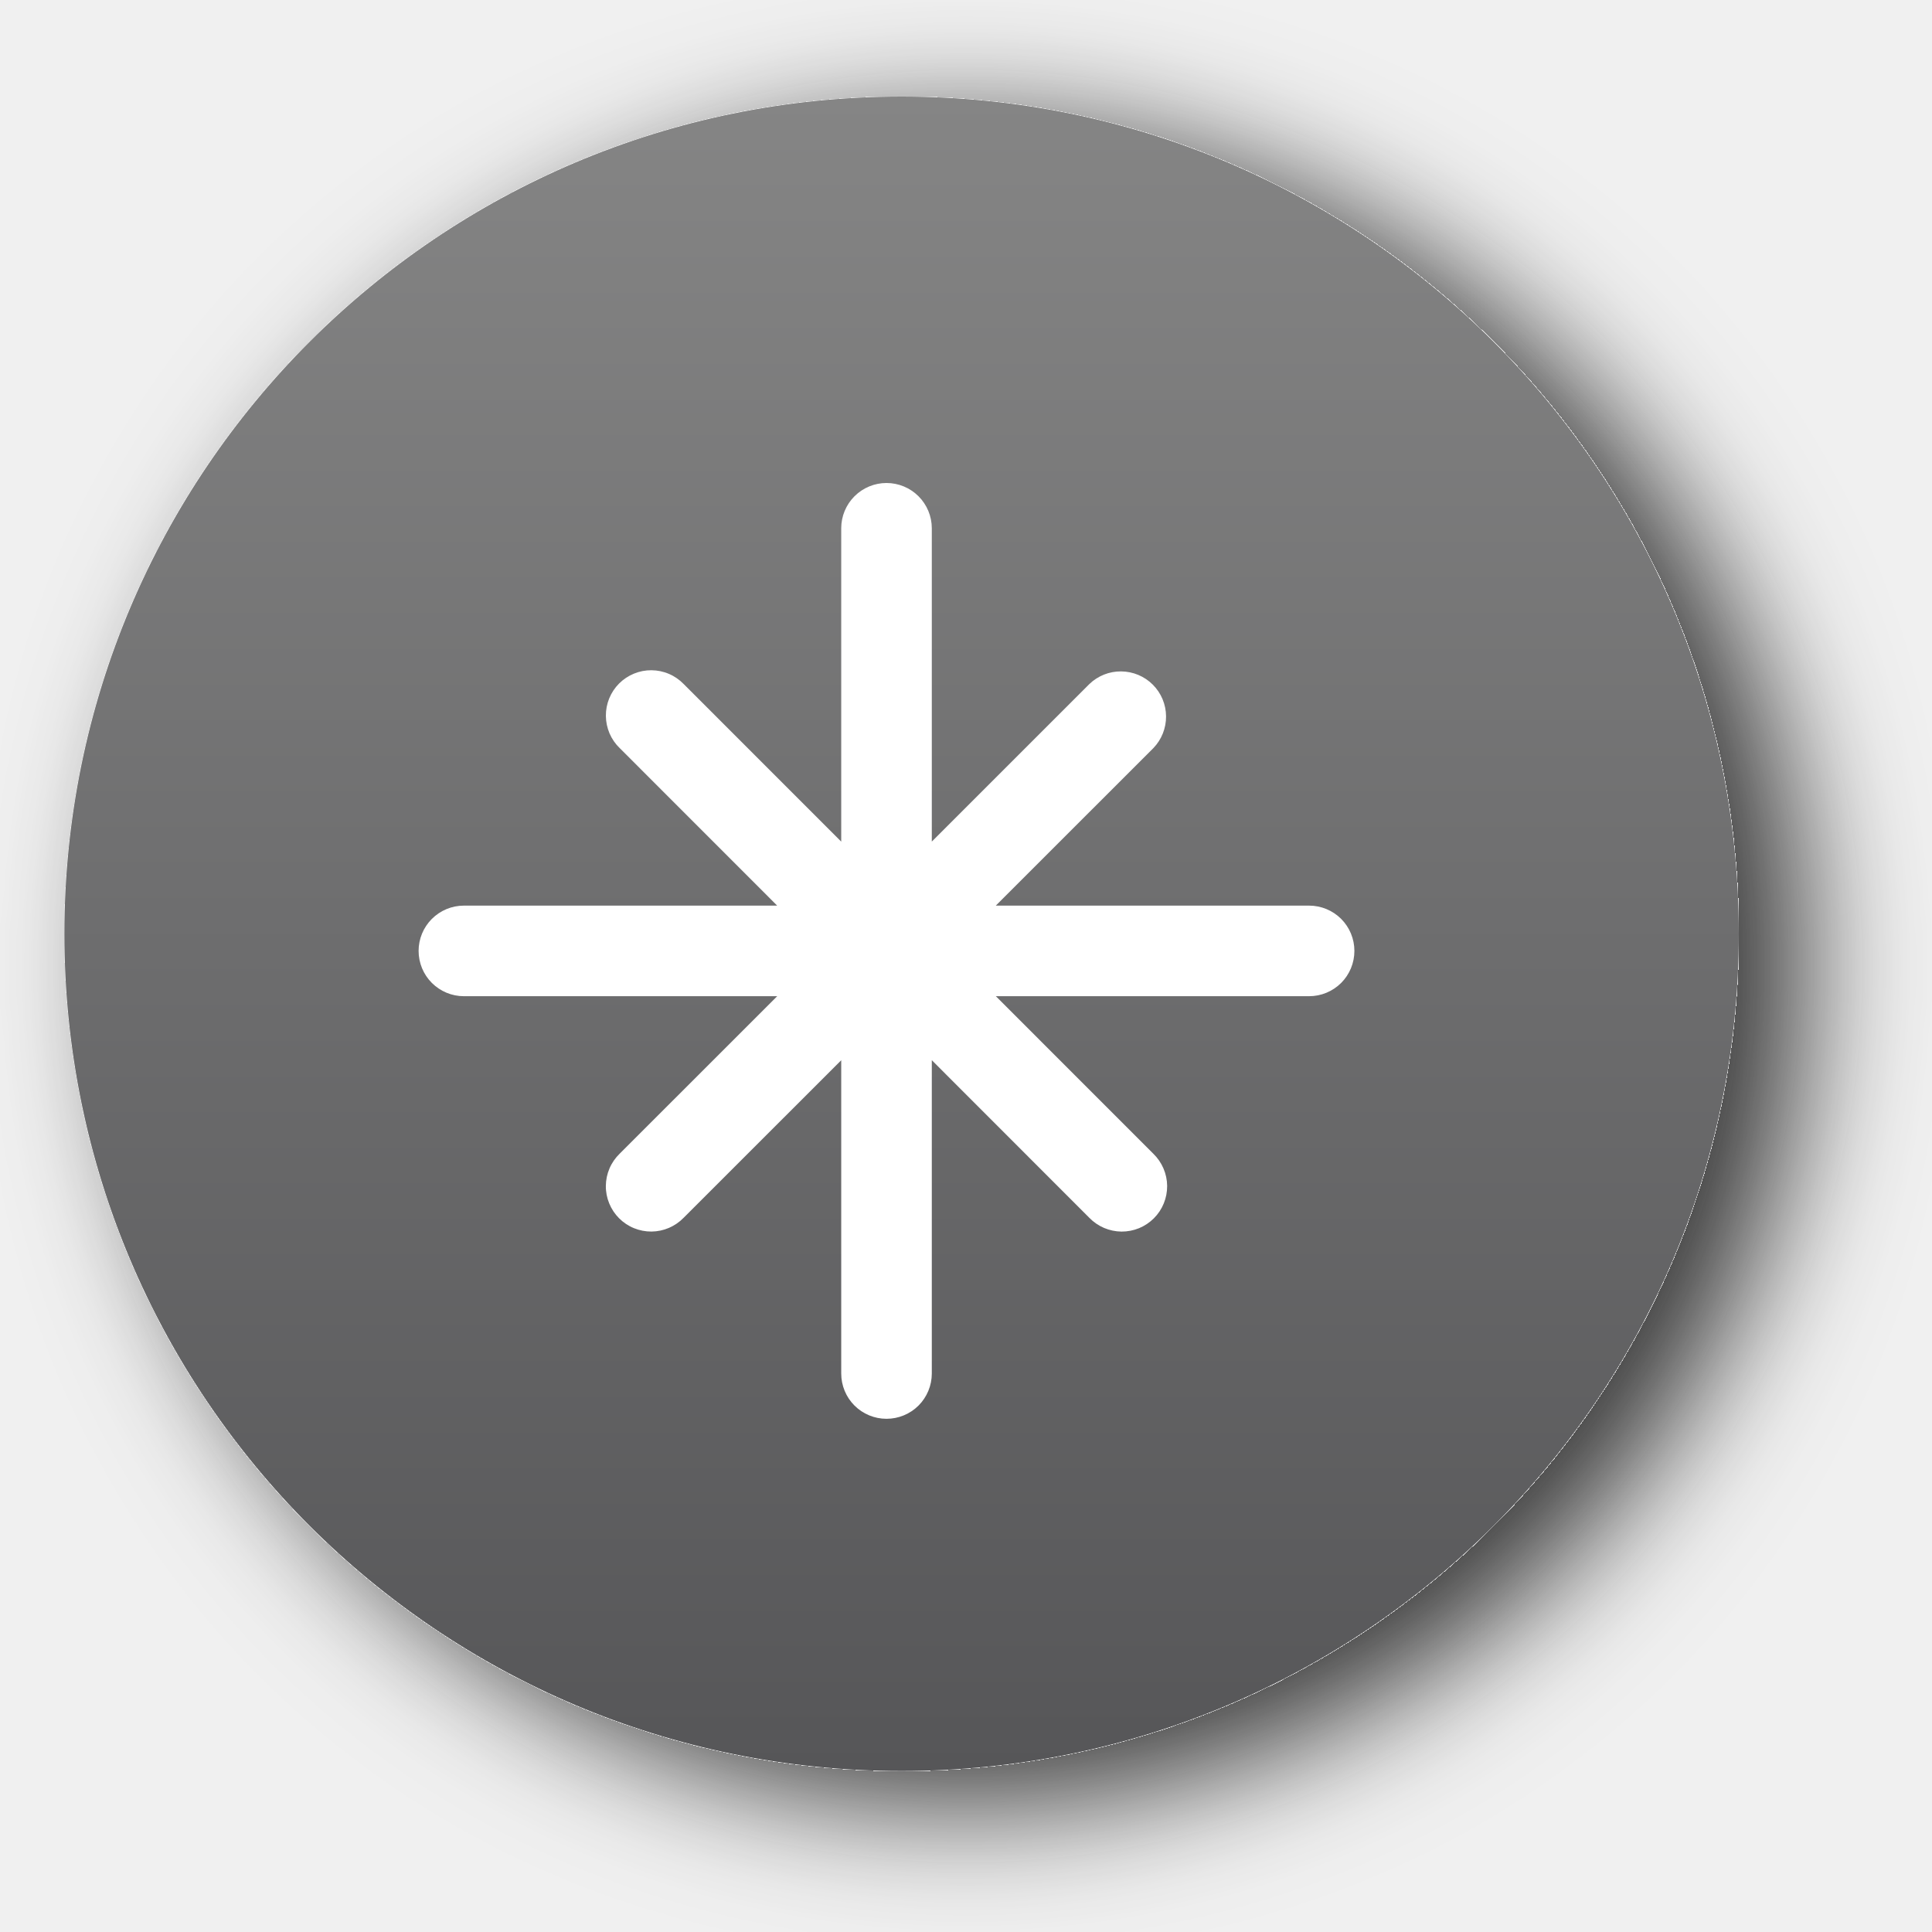
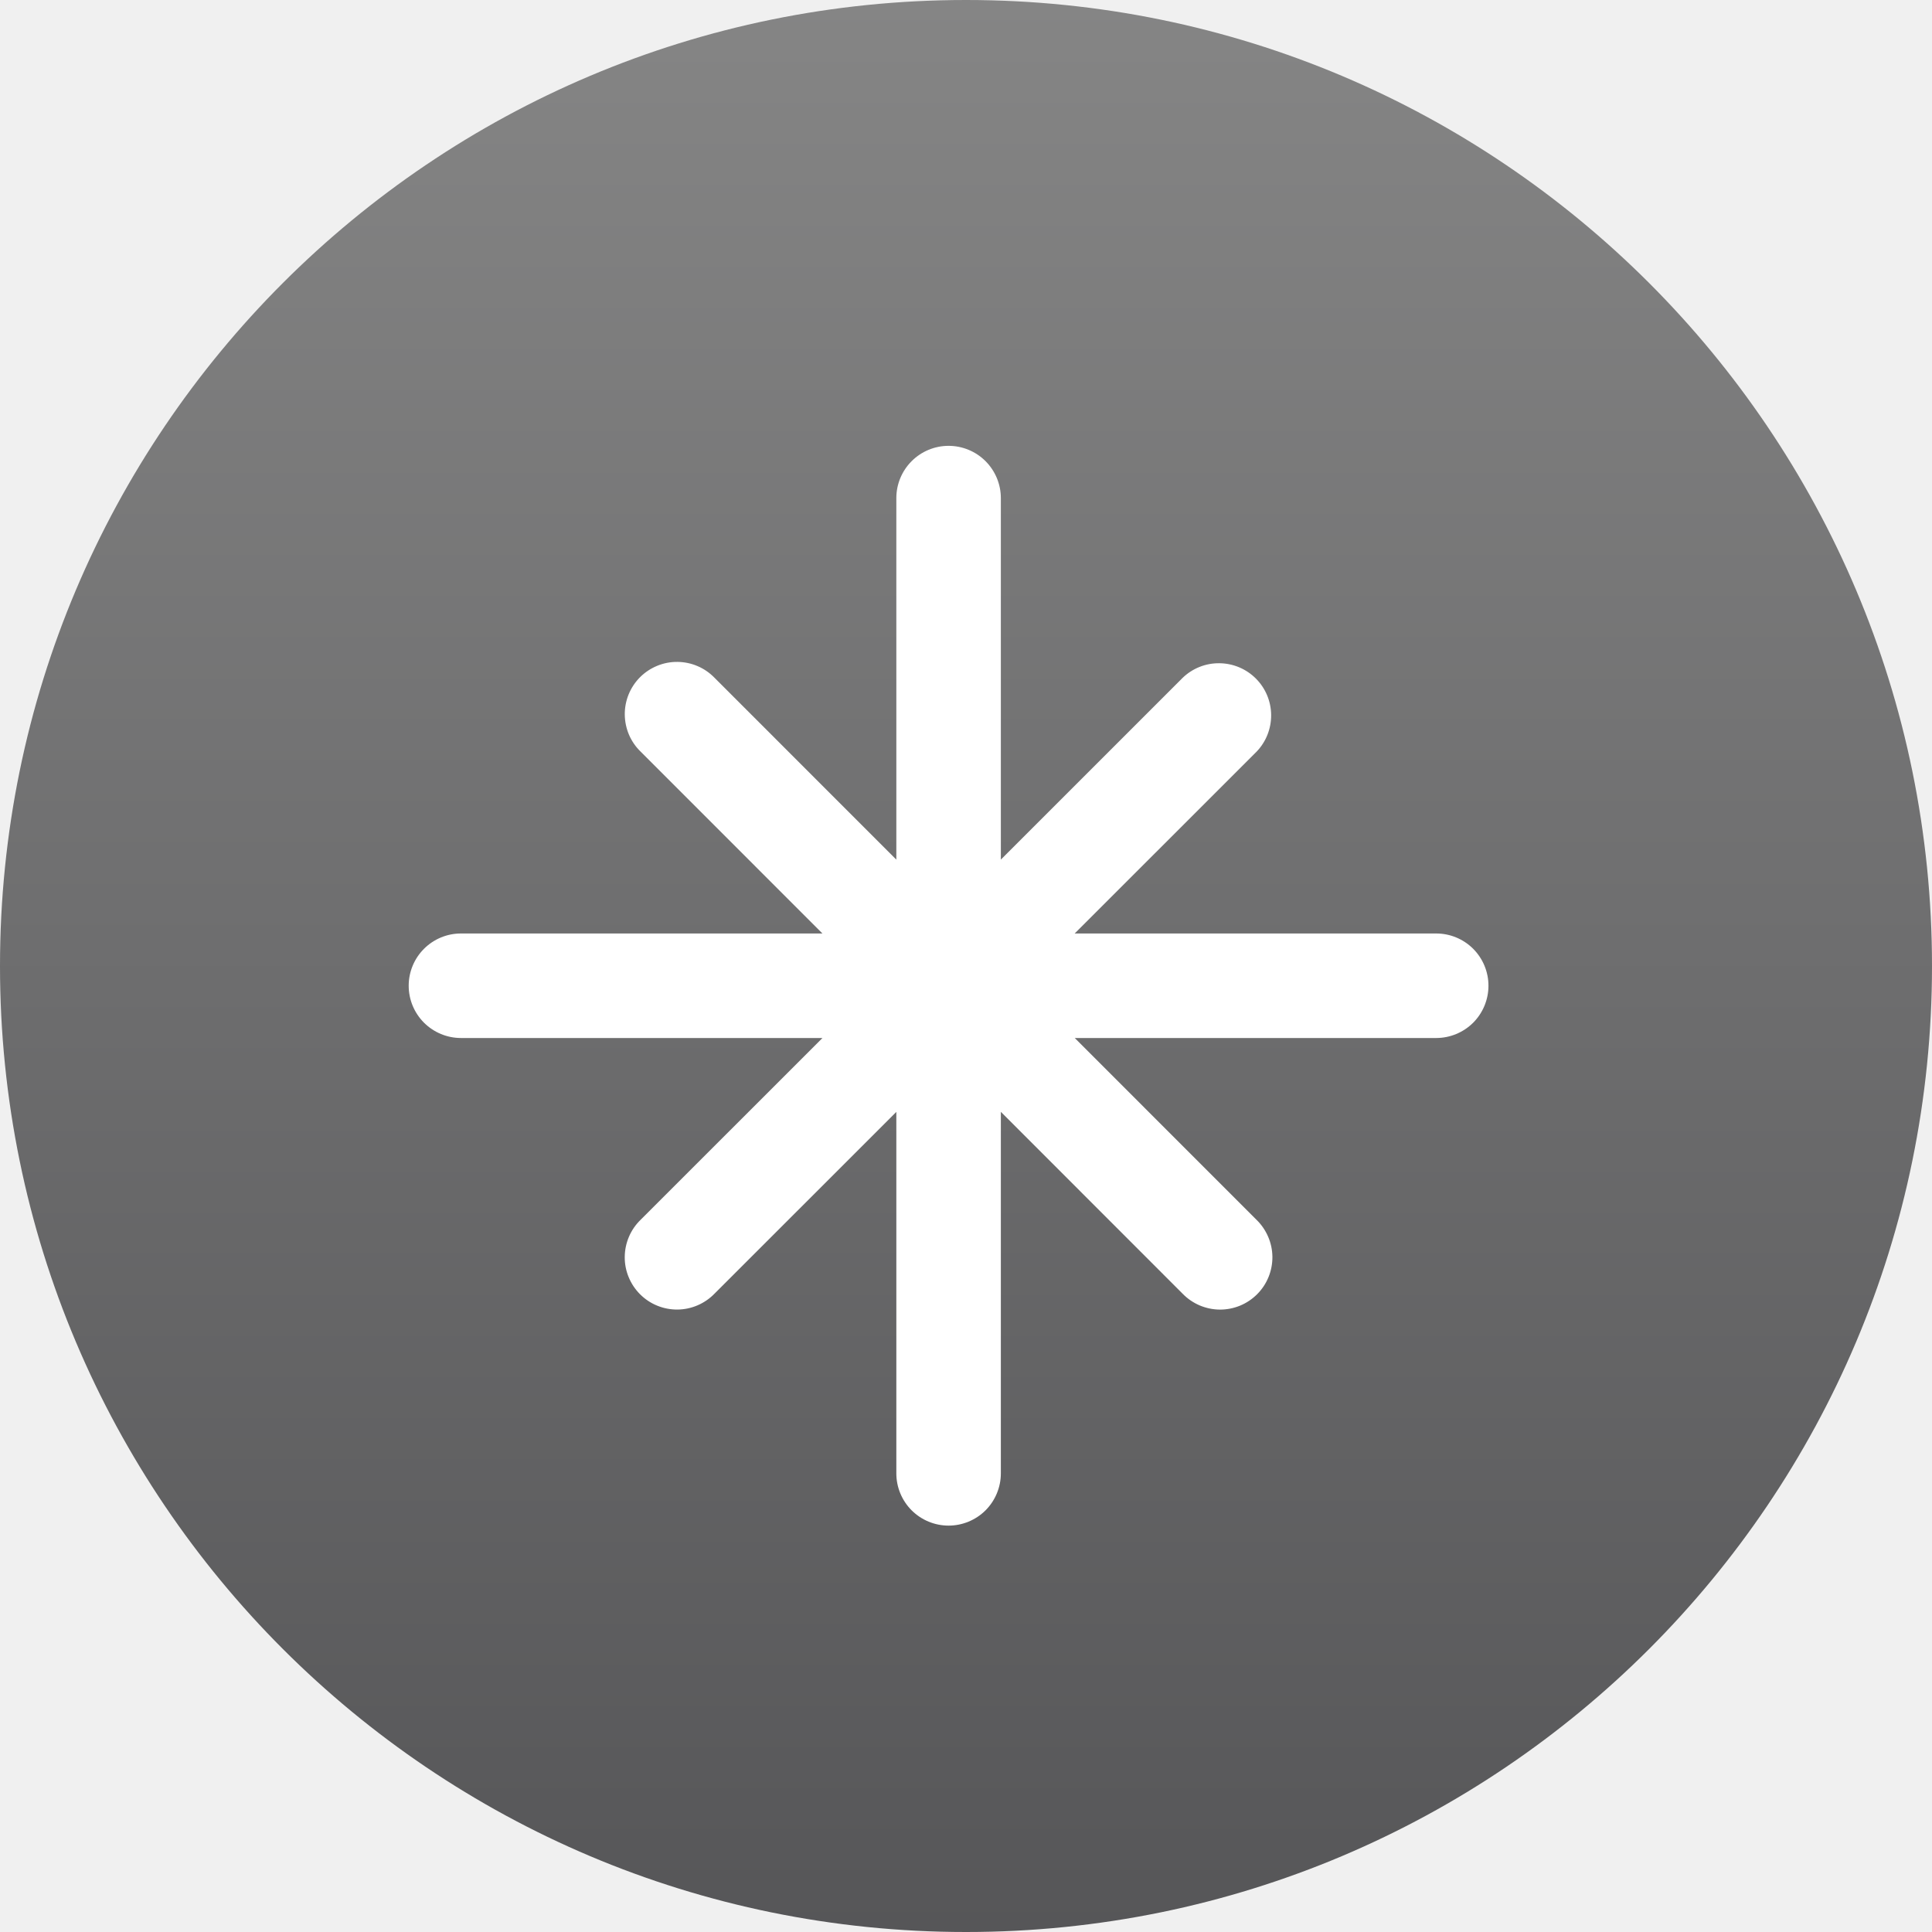
- <svg xmlns="http://www.w3.org/2000/svg" width="60" height="60" viewBox="0 0 60 60" fill="none">
-   <g filter="url(#filter0_d_155_4)">
-     <circle cx="28" cy="29" r="26" fill="url(#paint0_linear_155_4)" />
-   </g>
+ <svg xmlns="http://www.w3.org/2000/svg" width="52" height="52" viewBox="0 0 52 52" fill="none">
+   <circle cx="26" cy="26" r="26" fill="url(#paint0_linear_155_4)" />
  <g clip-path="url(#clip0_155_4)">
-     <path d="M28.938 16.406C28.938 16.033 28.789 15.676 28.526 15.412C28.262 15.148 27.904 15 27.531 15C27.158 15 26.801 15.148 26.537 15.412C26.273 15.676 26.125 16.033 26.125 16.406V26.137L21.233 21.244C21.103 21.11 20.948 21.002 20.776 20.929C20.605 20.855 20.42 20.817 20.234 20.815C20.047 20.813 19.862 20.849 19.689 20.92C19.516 20.991 19.359 21.095 19.227 21.227C19.095 21.359 18.991 21.516 18.92 21.689C18.85 21.862 18.814 22.047 18.816 22.234C18.818 22.421 18.857 22.605 18.93 22.777C19.004 22.948 19.111 23.104 19.246 23.233L24.136 28.125H14.406C14.033 28.125 13.676 28.273 13.412 28.537C13.148 28.801 13 29.158 13 29.531C13 29.904 13.148 30.262 13.412 30.526C13.676 30.789 14.033 30.938 14.406 30.938H24.137L19.244 35.829C19.11 35.959 19.002 36.114 18.929 36.286C18.855 36.458 18.817 36.642 18.815 36.829C18.813 37.016 18.849 37.201 18.92 37.373C18.991 37.546 19.095 37.703 19.227 37.835C19.359 37.967 19.516 38.072 19.689 38.142C19.862 38.213 20.047 38.248 20.234 38.247C20.421 38.245 20.605 38.206 20.777 38.132C20.948 38.058 21.104 37.951 21.233 37.817L26.125 32.927V42.656C26.125 43.029 26.273 43.387 26.537 43.651C26.801 43.914 27.158 44.062 27.531 44.062C27.904 44.062 28.262 43.914 28.526 43.651C28.789 43.387 28.938 43.029 28.938 42.656V32.925L33.829 37.819C33.959 37.953 34.114 38.06 34.286 38.134C34.458 38.207 34.642 38.246 34.829 38.248C35.016 38.249 35.201 38.213 35.373 38.143C35.546 38.072 35.703 37.967 35.835 37.835C35.967 37.703 36.072 37.546 36.142 37.373C36.213 37.2 36.248 37.015 36.247 36.828C36.245 36.642 36.206 36.457 36.132 36.286C36.058 36.114 35.951 35.959 35.817 35.829L30.927 30.938H40.656C41.029 30.938 41.387 30.789 41.651 30.526C41.914 30.262 42.062 29.904 42.062 29.531C42.062 29.158 41.914 28.801 41.651 28.537C41.387 28.273 41.029 28.125 40.656 28.125H30.925L35.819 23.233C36.075 22.968 36.216 22.613 36.213 22.244C36.21 21.875 36.062 21.522 35.801 21.262C35.54 21.001 35.187 20.854 34.818 20.851C34.45 20.847 34.094 20.989 33.829 21.246L28.938 26.136V16.406Z" fill="white" />
+     <path d="M26.938 13.406C26.938 13.033 26.789 12.676 26.526 12.412C26.262 12.148 25.904 12 25.531 12C25.158 12 24.801 12.148 24.537 12.412C24.273 12.676 24.125 13.033 24.125 13.406V23.137L19.233 18.244C19.103 18.11 18.948 18.002 18.776 17.929C18.605 17.855 18.42 17.817 18.234 17.815C18.047 17.813 17.862 17.849 17.689 17.92C17.516 17.991 17.359 18.095 17.227 18.227C17.095 18.359 16.991 18.516 16.92 18.689C16.85 18.862 16.814 19.047 16.816 19.234C16.818 19.421 16.857 19.605 16.93 19.777C17.004 19.948 17.111 20.104 17.246 20.233L22.136 25.125H12.406C12.033 25.125 11.676 25.273 11.412 25.537C11.148 25.801 11 26.158 11 26.531C11 26.904 11.148 27.262 11.412 27.526C11.676 27.789 12.033 27.938 12.406 27.938H22.137L17.244 32.829C17.11 32.959 17.002 33.114 16.929 33.286C16.855 33.458 16.817 33.642 16.815 33.829C16.813 34.016 16.849 34.201 16.92 34.373C16.991 34.546 17.095 34.703 17.227 34.835C17.359 34.967 17.516 35.072 17.689 35.142C17.862 35.213 18.047 35.248 18.234 35.247C18.421 35.245 18.605 35.206 18.777 35.132C18.948 35.058 19.104 34.951 19.233 34.817L24.125 29.927V39.656C24.125 40.029 24.273 40.387 24.537 40.651C24.801 40.914 25.158 41.062 25.531 41.062C25.904 41.062 26.262 40.914 26.526 40.651C26.789 40.387 26.938 40.029 26.938 39.656V29.925L31.829 34.819C31.959 34.953 32.114 35.06 32.286 35.134C32.458 35.207 32.642 35.246 32.829 35.248C33.016 35.249 33.201 35.213 33.373 35.143C33.546 35.072 33.703 34.967 33.835 34.835C33.967 34.703 34.072 34.546 34.142 34.373C34.213 34.2 34.248 34.015 34.247 33.828C34.245 33.642 34.206 33.457 34.132 33.286C34.058 33.114 33.951 32.959 33.817 32.829L28.927 27.938H38.656C39.029 27.938 39.387 27.789 39.651 27.526C39.914 27.262 40.062 26.904 40.062 26.531C40.062 26.158 39.914 25.801 39.651 25.537C39.387 25.273 39.029 25.125 38.656 25.125H28.925L33.819 20.233C34.075 19.968 34.216 19.613 34.213 19.244C34.21 18.875 34.062 18.522 33.801 18.262C33.54 18.001 33.187 17.854 32.818 17.851C32.45 17.847 32.094 17.989 31.829 18.246L26.938 23.136V13.406Z" fill="white" />
  </g>
  <defs>
-     <filter id="filter0_d_155_4" x="0" y="0" width="60" height="60" filterUnits="userSpaceOnUse" color-interpolation-filters="sRGB">
-       <feFlood flood-opacity="0" result="BackgroundImageFix" />
-       <feColorMatrix in="SourceAlpha" type="matrix" values="0 0 0 0 0 0 0 0 0 0 0 0 0 0 0 0 0 0 127 0" result="hardAlpha" />
-       <feOffset dx="2" dy="1" />
-       <feGaussianBlur stdDeviation="2" />
-       <feComposite in2="hardAlpha" operator="out" />
-       <feColorMatrix type="matrix" values="0 0 0 0 0.224 0 0 0 0 0.224 0 0 0 0 0.224 0 0 0 1 0" />
-       <feBlend mode="normal" in2="BackgroundImageFix" result="effect1_dropShadow_155_4" />
-       <feBlend mode="normal" in="SourceGraphic" in2="effect1_dropShadow_155_4" result="shape" />
-     </filter>
-     <linearGradient id="paint0_linear_155_4" x1="28" y1="3" x2="28" y2="55" gradientUnits="userSpaceOnUse">
+     <linearGradient id="paint0_linear_155_4" x1="26" y1="0" x2="26" y2="52" gradientUnits="userSpaceOnUse">
      <stop stop-color="#858585" />
      <stop offset="1" stop-color="#565658" />
    </linearGradient>
    <clipPath id="clip0_155_4">
-       <rect width="30" height="30" fill="white" transform="translate(13 15)" />
+       <rect width="30" height="30" fill="white" transform="translate(11 12)" />
    </clipPath>
  </defs>
</svg>
